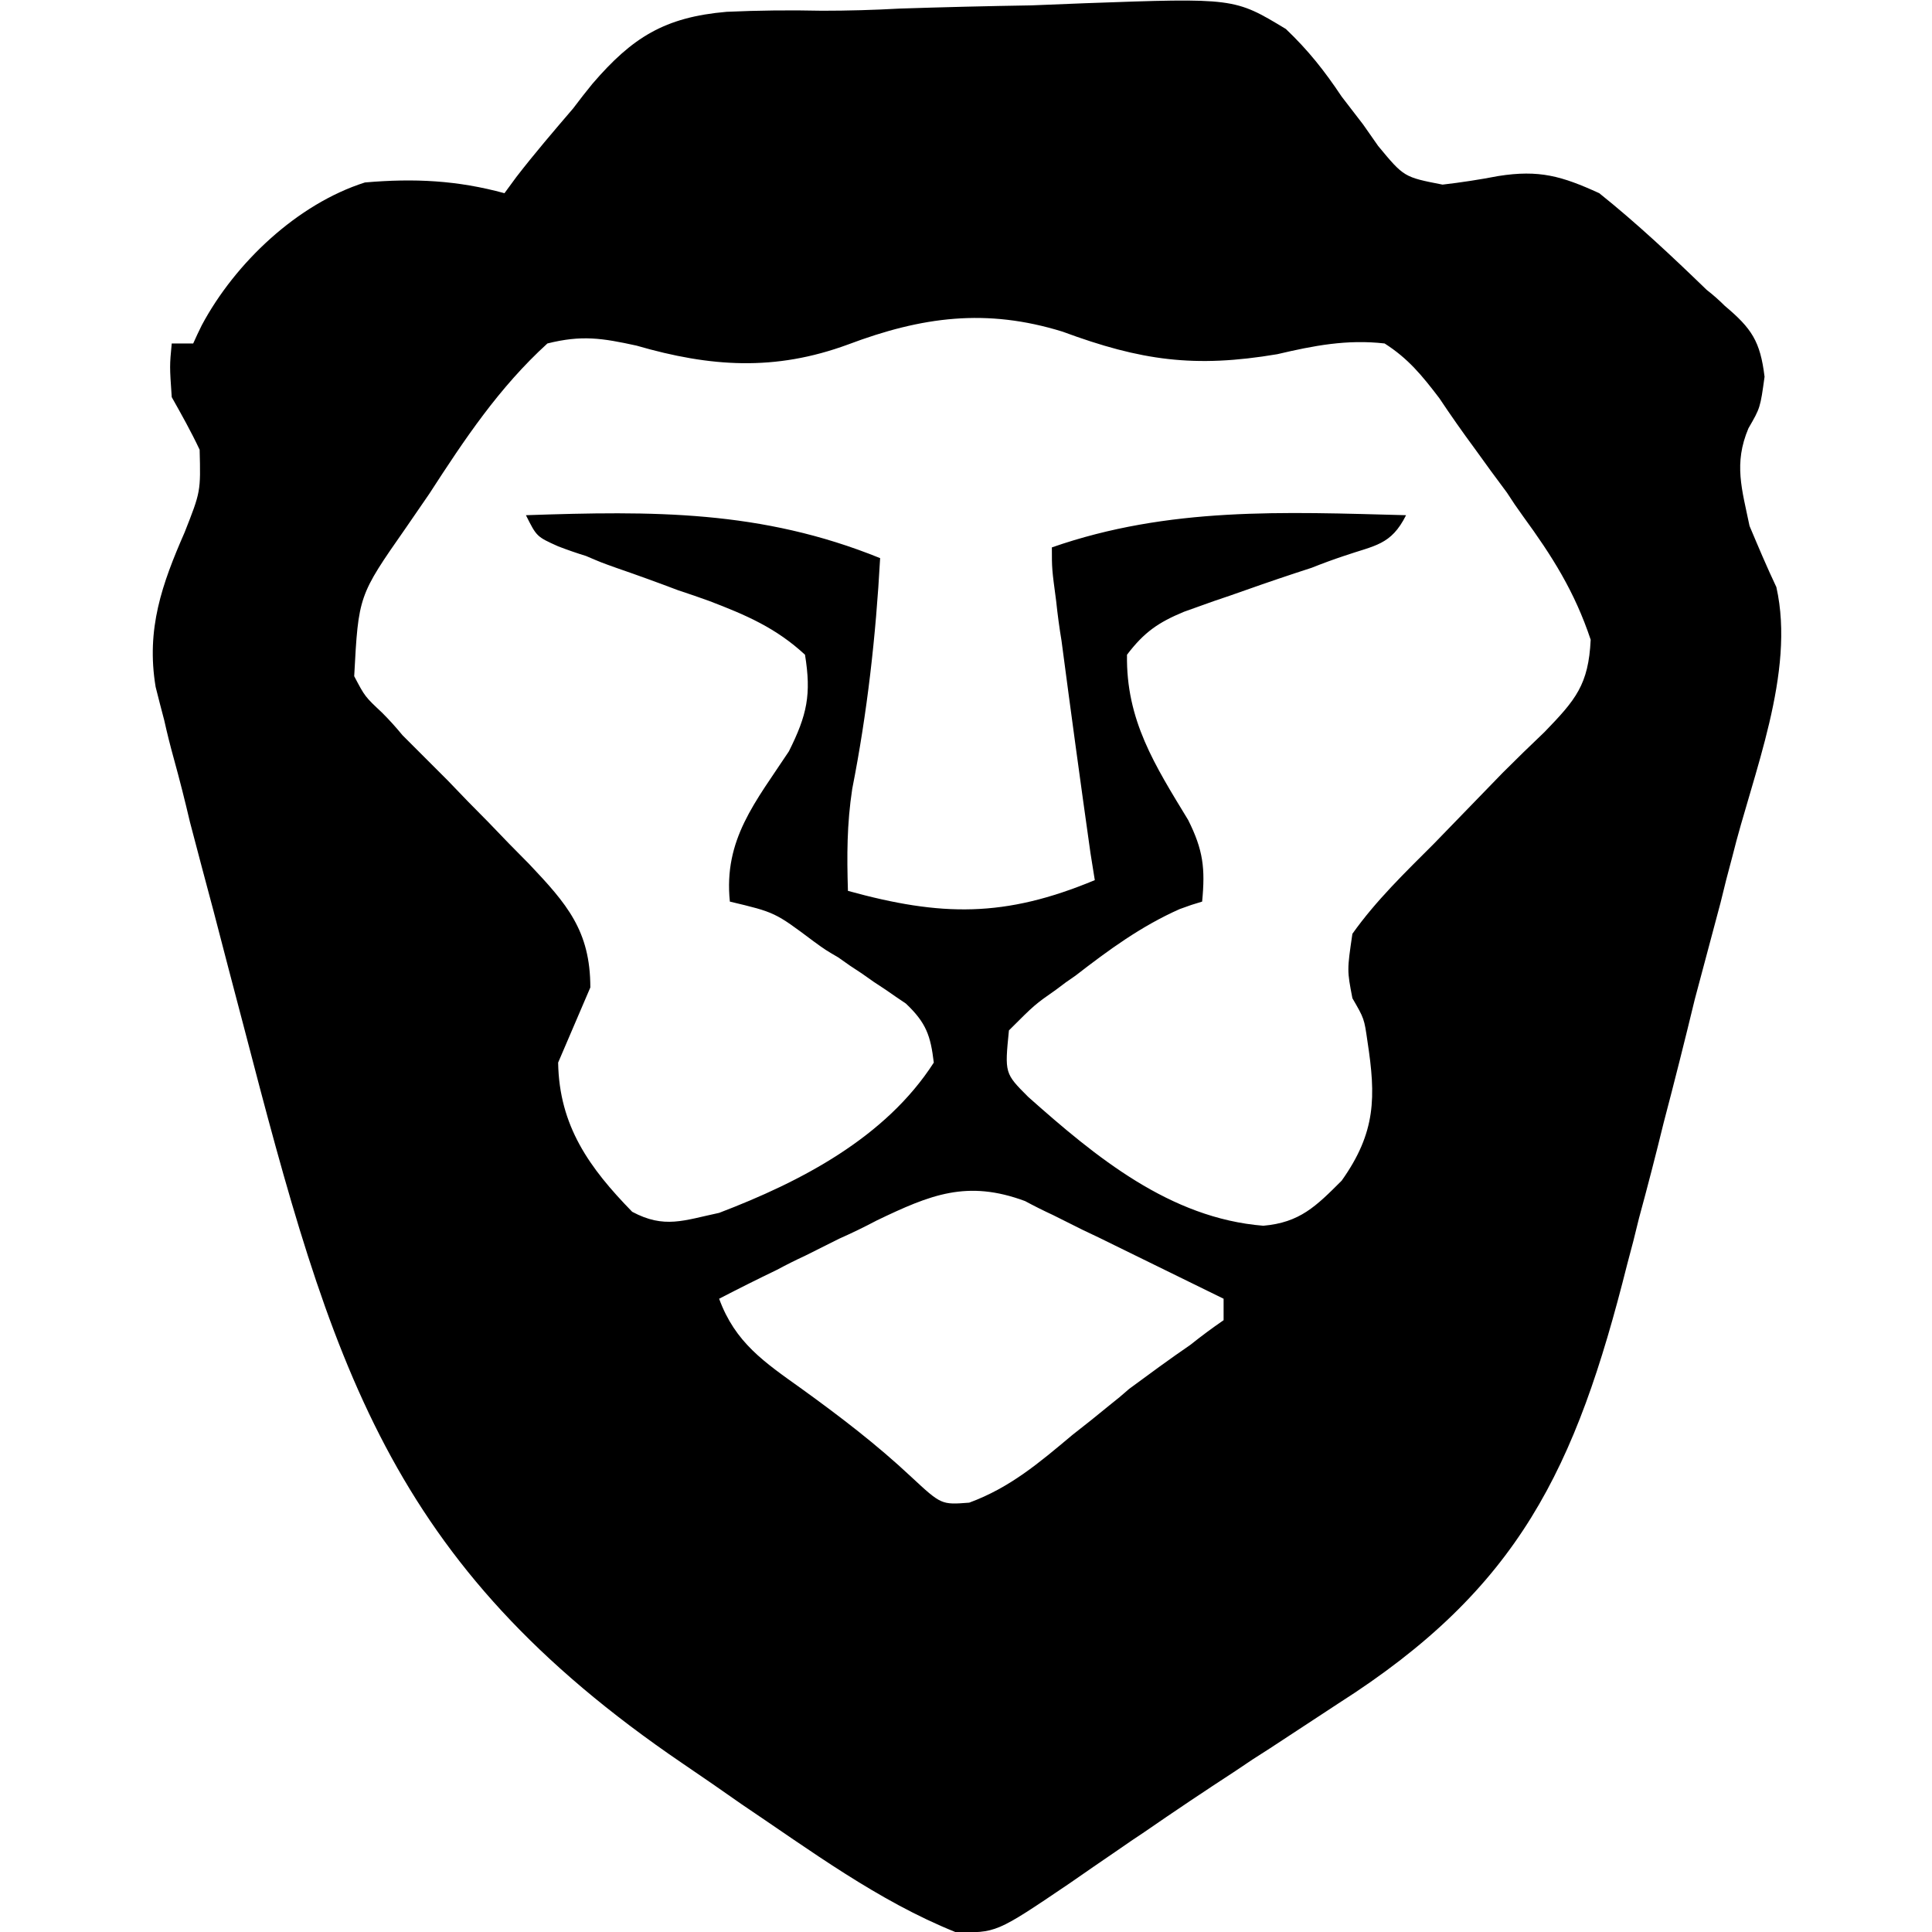
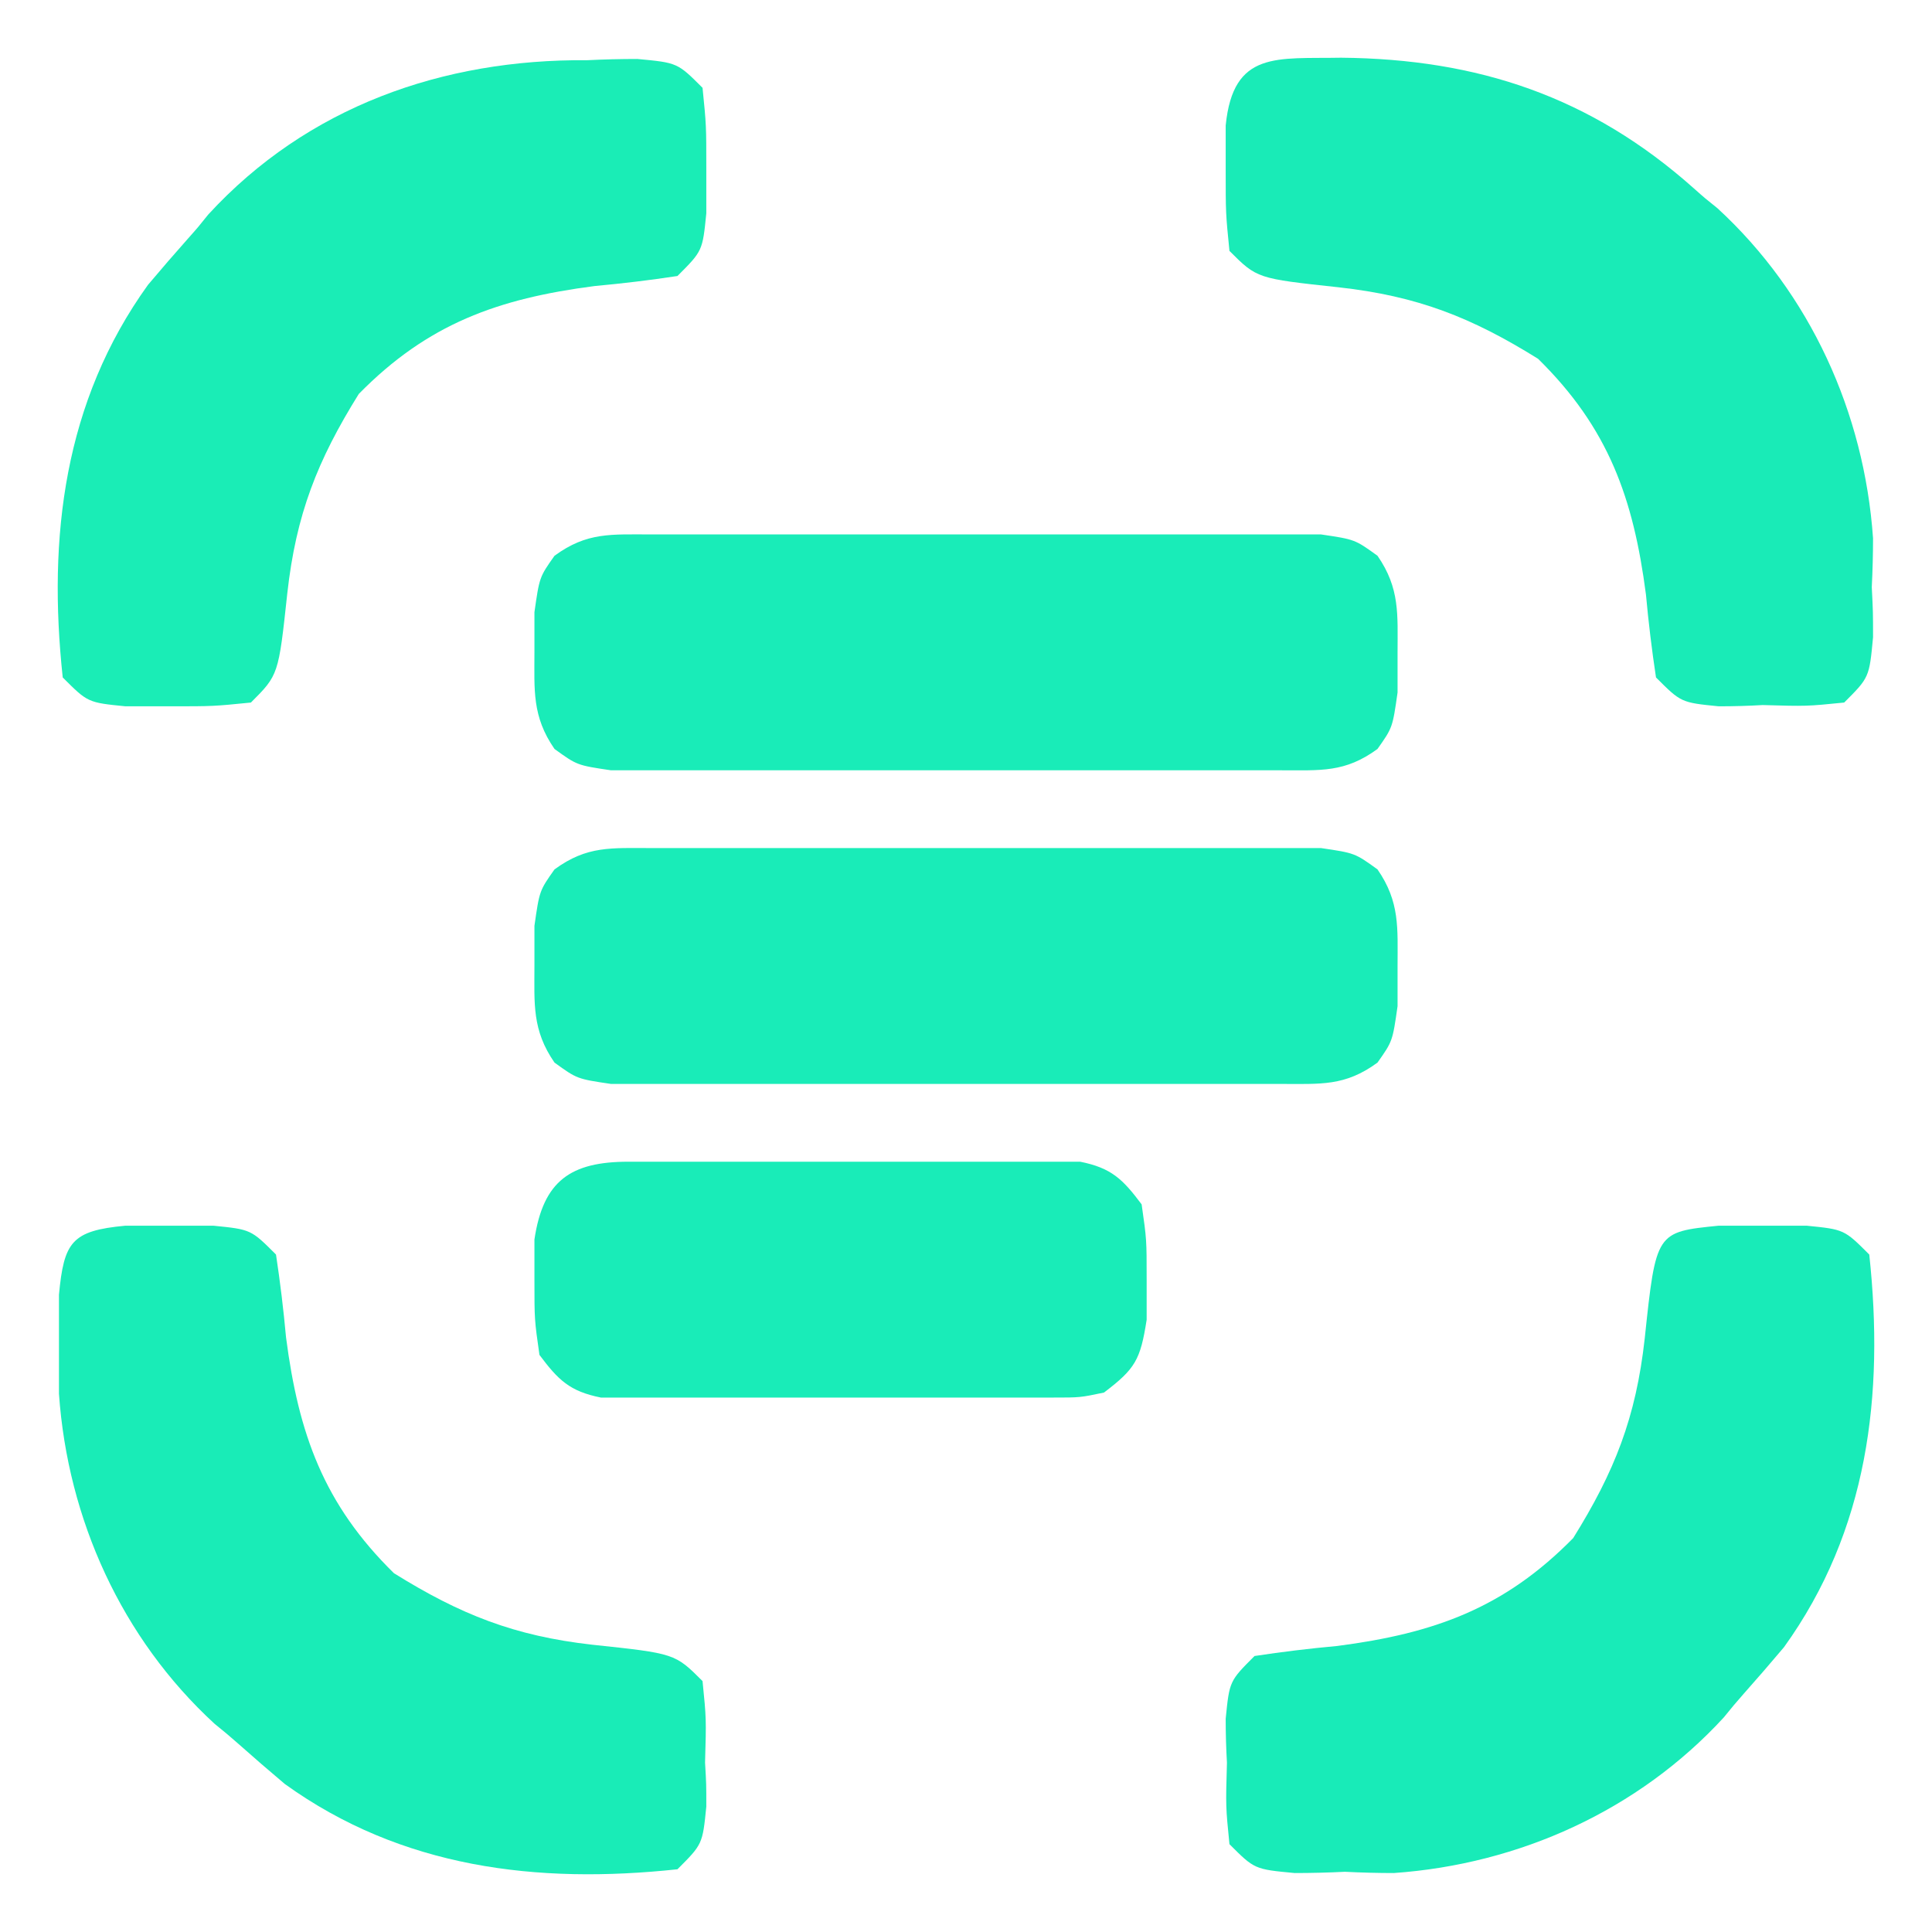
- <svg xmlns="http://www.w3.org/2000/svg" version="1.2" viewBox="0 0 180 180" width="180" height="180">
+ <svg xmlns="http://www.w3.org/2000/svg" version="1.2" viewBox="0 0 154 154" width="154" height="154">
  <style>
- 		.s0 { fill: #000000 } 
+ 		.s0 { fill: #18ebb8 } 
+ 		.s1 { fill: #19ebb7 } 
+ 		.s2 { fill: #19ecb7 } 
+ 		.s3 { fill: #1aedb6 } 
+ 		.s4 { fill: #19ecb8 } 
	</style>
-   <path fill-rule="evenodd" class="s0" d="m83.8 0.8q6.1-0.2 12.3-0.3 2.5-0.1 5-0.2c13.9-0.5 13.9-0.5 18.7 2.4 2.1 2 3.6 3.9 5.2 6.3 1 1.3 1 1.3 2 2.6 0.7 1 0.7 1 1.4 2 2.4 2.9 2.4 2.9 6 3.6q2.6-0.3 5.2-0.8c3.8-0.6 5.9 0 9.4 1.6 3.5 2.8 6.8 5.9 10 9q0.9 0.7 1.7 1.5c2.5 2.1 3.3 3.3 3.7 6.6-0.4 2.9-0.4 2.9-1.5 4.8-1.4 3.3-0.6 5.7 0.1 9.1 0.8 1.9 1.6 3.8 2.5 5.7 1.8 8-2.2 17.4-4.1 25.1q-0.6 2.2-1.1 4.3-1.2 4.5-2.4 9-1.4 5.8-2.9 11.5-1.1 4.5-2.3 8.9-0.5 2.1-1.1 4.3c-4.8 19.1-10.1 30.2-26.9 40.9q-3.2 2.1-6.4 4.2-1.6 1-3.2 2.1-4.3 2.8-8.5 5.7c-1.2 0.8-1.2 0.8-2.5 1.7q-2.2 1.5-4.5 3.1c-6.8 4.6-6.8 4.6-10.6 4.5-7.2-2.9-13.5-7.6-19.9-11.9q-2.7-1.9-5.5-3.8c-27.5-18.7-32.7-37.2-40.9-68.7q-1.4-5.3-2.8-10.7-1.1-4.1-2.2-8.3-0.7-3-1.5-5.9-0.5-1.8-0.9-3.6-0.4-1.5-0.8-3.1c-0.9-5.4 0.6-9.6 2.7-14.4 1.5-3.8 1.5-3.8 1.4-7.7-0.8-1.7-1.7-3.3-2.6-4.9-0.2-2.9-0.2-2.9 0-5q1 0 2 0 0.4-0.9 0.8-1.7c3.1-5.8 8.9-11.3 15.2-13.3 4.6-0.4 8.6-0.2 13 1q0.5-0.7 1.1-1.5c1.7-2.2 3.5-4.3 5.3-6.4q0.9-1.2 1.8-2.3c3.7-4.3 6.7-6.2 12.5-6.7q4.4-0.2 8.9-0.1 3.6 0 7.2-0.2zm-4.8 31.3c-6.8 2.5-12.8 2.1-19.7 0.1-3.2-0.7-5.1-1-8.3-0.2-4.5 4.1-7.7 8.9-11 14q-1.1 1.6-2.2 3.2c-4.4 6.3-4.4 6.3-4.8 13.8 1 1.9 1 1.9 2.6 3.4q1 1 1.9 2.1 2.1 2.1 4.2 4.2 1.9 2 3.8 3.9 1.9 2 3.8 3.9c3.5 3.7 5.7 6.2 5.7 11.5q-1.5 3.5-3 7c0.1 5.9 2.9 9.8 6.9 13.9 3 1.6 4.8 0.8 8.1 0.1 7.6-2.9 15.5-7 20-14-0.3-2.5-0.7-3.7-2.6-5.5q-0.9-0.6-1.9-1.3-1.1-0.7-2.2-1.5-1.1-0.7-2.2-1.5c-1.2-0.7-1.2-0.7-2.3-1.5-3.6-2.7-3.6-2.7-7.8-3.7-0.6-5.8 2.4-9.3 5.5-14 1.7-3.4 2.1-5.3 1.5-9-2.7-2.5-5.5-3.7-8.9-5-1.4-0.5-1.4-0.5-2.9-1q-2.9-1.1-5.8-2.1c-1.4-0.5-1.4-0.5-2.8-1.1q-1.3-0.4-2.6-0.9c-2-0.9-2-0.9-3-2.9 11.8-0.4 21.9-0.5 33 4-0.4 7.3-1.2 14.4-2.6 21.5-0.5 3.3-0.5 6.2-0.4 9.5 8.7 2.4 14.6 2.5 23-1q-0.2-1.2-0.4-2.5-1.4-9.9-2.7-19.8-0.3-1.8-0.5-3.7c-0.4-3-0.4-3-0.4-5 10.9-3.8 21.6-3.3 33-3-1.4 2.8-2.9 2.8-5.8 3.8q-1.5 0.5-3 1.1-3.1 1-6.2 2.1-1.4 0.5-2.9 1-1.4 0.5-2.8 1c-2.4 1-3.7 1.9-5.3 4-0.1 6.1 2.6 10.3 5.7 15.4 1.4 2.8 1.6 4.5 1.3 7.6-1 0.3-1 0.3-2.1 0.7-3.6 1.6-6.6 3.8-9.7 6.2q-0.9 0.6-1.8 1.3c-2 1.4-2 1.4-4.4 3.8-0.4 4-0.4 4 1.8 6.2 6.3 5.6 13.2 11.3 21.9 12 3.4-0.3 4.9-1.8 7.3-4.2 3.2-4.5 3.2-7.8 2.4-13-0.3-2.1-0.3-2.1-1.4-4-0.5-2.6-0.5-2.6 0-6 2.2-3.1 4.9-5.7 7.6-8.4q3.2-3.3 6.4-6.6 1.9-1.9 3.9-3.8c2.9-3 4.1-4.4 4.3-8.6-1.5-4.5-3.6-7.8-6.3-11.5q-0.8-1.1-1.5-2.2-1.5-2-3-4.1-1.7-2.3-3.3-4.7c-1.6-2.1-2.9-3.7-5.1-5.1-3.5-0.4-6.6 0.2-10 1-7.7 1.3-12.7 0.6-20-2.1-7.1-2.2-13.1-1.4-20 1.2zm2.7 81.6q-1.7 0.9-3.5 1.7-1.6 0.8-3.2 1.6-1.3 0.6-2.6 1.3-2.7 1.3-5.4 2.7c1.5 4.1 4.2 5.9 7.7 8.4 3.6 2.6 7 5.2 10.2 8.2 2.8 2.6 2.8 2.6 5.4 2.4 3.8-1.4 6.5-3.7 9.6-6.3q1.8-1.4 3.5-2.8 0.9-0.7 1.8-1.5c1.9-1.4 3.8-2.8 5.7-4.1q1.5-1.2 3.1-2.3 0-1 0-2-5.1-2.5-10.2-5-1.4-0.7-2.9-1.4-1.4-0.7-2.8-1.4-1.3-0.6-2.6-1.3c-5.4-2-8.8-0.6-13.8 1.8z" />
+   <path class="s0" d="m137 97.7q1.7 0 3.5 0 1.7 0 3.5 0c3 0.3 3 0.3 5 2.3 1.2 11.2-0.1 22-6.8 31.3q-1.6 1.9-3.2 3.7-0.8 0.9-1.6 1.9c-6.8 7.4-16.3 11.7-26.3 12.4q-1.9 0-3.9-0.1-2 0.1-4 0.1c-3.2-0.3-3.2-0.3-5.2-2.3-0.3-3-0.3-3-0.2-6.5q-0.1-1.7-0.1-3.5c0.3-3 0.3-3 2.3-5q3.3-0.5 6.6-0.8c7.7-1 13.3-3 18.8-8.6 3.3-5.3 5-9.6 5.7-15.9 0.9-8.5 0.9-8.5 5.9-9z" />
+   <path class="s1" d="m106.9 4.6c10.9 0.1 19.9 3.1 28.1 10.4 0.9 0.8 0.9 0.8 1.9 1.6 7.4 6.8 11.7 16.3 12.4 26.3q0 1.9-0.1 3.9c0.1 2 0.1 2 0.1 4-0.3 3.2-0.3 3.2-2.3 5.2-3 0.3-3 0.3-6.5 0.2q-1.7 0.1-3.5 0.1c-3-0.3-3-0.3-5-2.3q-0.5-3.3-0.8-6.6c-1-7.7-3-13.3-8.6-18.8-5.3-3.3-9.6-5-15.9-5.7-6.5-0.7-6.5-0.7-8.7-2.9-0.3-3-0.3-3-0.3-6.5q0-1.7 0-3.5c0.6-6 4.1-5.3 9.2-5.4z" />
+   <path class="s2" d="m10 97.7q1.7 0 3.5 0 1.7 0 3.5 0c3 0.3 3 0.3 5 2.3q0.5 3.3 0.8 6.6c1 7.7 3 13.3 8.6 18.8 5.3 3.3 9.6 5 15.8 5.7 6.6 0.7 6.6 0.7 8.8 2.9 0.3 3 0.3 3 0.2 6.5 0.1 1.7 0.1 1.7 0.1 3.5-0.3 3-0.3 3-2.3 5-11.2 1.2-22-0.1-31.3-6.8q-1.9-1.6-3.7-3.2-0.9-0.8-1.9-1.6c-7.4-6.8-11.7-16.3-12.4-26.3q0-1.9 0-3.9 0-2 0-4c0.4-4.2 1-5.1 5.3-5.5z" />
+   <path class="s3" d="m46.8 4.8q2-0.1 4-0.1c3.2 0.3 3.2 0.3 5.2 2.3 0.3 3 0.3 3 0.3 6.5 0 1.7 0 1.7 0 3.5-0.3 3-0.3 3-2.3 5q-3.3 0.5-6.6 0.8c-7.7 1-13.3 3-18.8 8.6-3.3 5.3-5 9.6-5.7 15.9-0.7 6.5-0.7 6.5-2.9 8.7-3 0.3-3 0.3-6.5 0.3q-1.7 0-3.5 0c-3-0.3-3-0.3-5-2.3-1.2-11.2 0.1-22 6.8-31.3q1.6-1.9 3.2-3.7c0.8-0.9 0.8-0.9 1.6-1.9 7.9-8.6 18.7-12.4 30.2-12.3z" />
+   <path class="s4" d="m52 67.6q1.8 0 3.7 0 2 0 4 0 2.1 0 4.2 0 4.3 0 8.7 0 5.5 0 11.1 0 4.2 0 8.5 0 2 0 4.1 0 2.9 0 5.7 0c1.6 0 1.6 0 3.3 0 2.7 0.4 2.7 0.4 4.5 1.7 1.8 2.6 1.6 4.7 1.6 7.7 0 1.6 0 1.6 0 3.2-0.4 2.8-0.4 2.8-1.6 4.5-2.6 1.9-4.5 1.7-7.8 1.7q-1.8 0-3.7 0-2 0-4 0-2.1 0-4.2 0-4.3 0-8.7 0-5.5 0-11.1 0-4.2 0-8.5 0-2 0-4.1 0-2.9 0-5.7 0c-1.6 0-1.6 0-3.3 0-2.7-0.4-2.7-0.4-4.5-1.7-1.8-2.6-1.6-4.7-1.6-7.7q0-1.6 0-3.2c0.4-2.8 0.4-2.8 1.6-4.5 2.6-1.9 4.5-1.7 7.8-1.7z" />
+   <path class="s4" d="m52 42.6q1.8 0 3.7 0 2 0 4 0 2.1 0 4.2 0 4.3 0 8.7 0 5.5 0 11.1 0 4.2 0 8.5 0 2 0 4.1 0 2.9 0 5.7 0c1.6 0 1.6 0 3.3 0 2.7 0.4 2.7 0.4 4.5 1.7 1.8 2.6 1.6 4.7 1.6 7.7 0 1.6 0 1.6 0 3.2-0.4 2.8-0.4 2.8-1.6 4.5-2.6 1.9-4.5 1.7-7.8 1.7q-1.8 0-3.7 0-2 0-4 0-2.1 0-4.2 0-4.3 0-8.7 0-5.5 0-11.1 0-4.2 0-8.5 0-2 0-4.1 0-2.9 0-5.7 0c-1.6 0-1.6 0-3.3 0-2.7-0.4-2.7-0.4-4.5-1.7-1.8-2.6-1.6-4.7-1.6-7.7q0-1.6 0-3.2c0.4-2.8 0.4-2.8 1.6-4.5 2.6-1.9 4.5-1.7 7.8-1.7z" />
+   <path class="s4" d="m50.1 92.6q1.3 0 2.6 0 1.3 0 2.7 0 1.3 0 2.8 0 2.9 0 5.8 0 4.5 0 9 0 2.8 0 5.6 0 1.4 0 2.7 0c1.3 0 1.3 0 2.6 0 1 0 1 0 2.2 0 2.5 0.5 3.4 1.4 4.9 3.4 0.4 2.8 0.4 2.8 0.4 6 0 1.6 0 1.6 0 3.2-0.5 3.2-0.9 3.9-3.4 5.8-1.9 0.4-1.9 0.4-4.1 0.4-1.3 0-1.3 0-2.6 0q-1.3 0-2.7 0c-1.4 0-1.4 0-2.8 0q-2.9 0-5.8 0-4.5 0-9 0-2.8 0-5.6 0-1.4 0-2.7 0-1.3 0-2.6 0-1 0-2.2 0c-2.5-0.5-3.4-1.4-4.9-3.4-0.4-2.8-0.4-2.8-0.4-6q0-1.6 0-3.2c0.7-4.7 2.9-6.2 7.5-6.2z" />
</svg>
